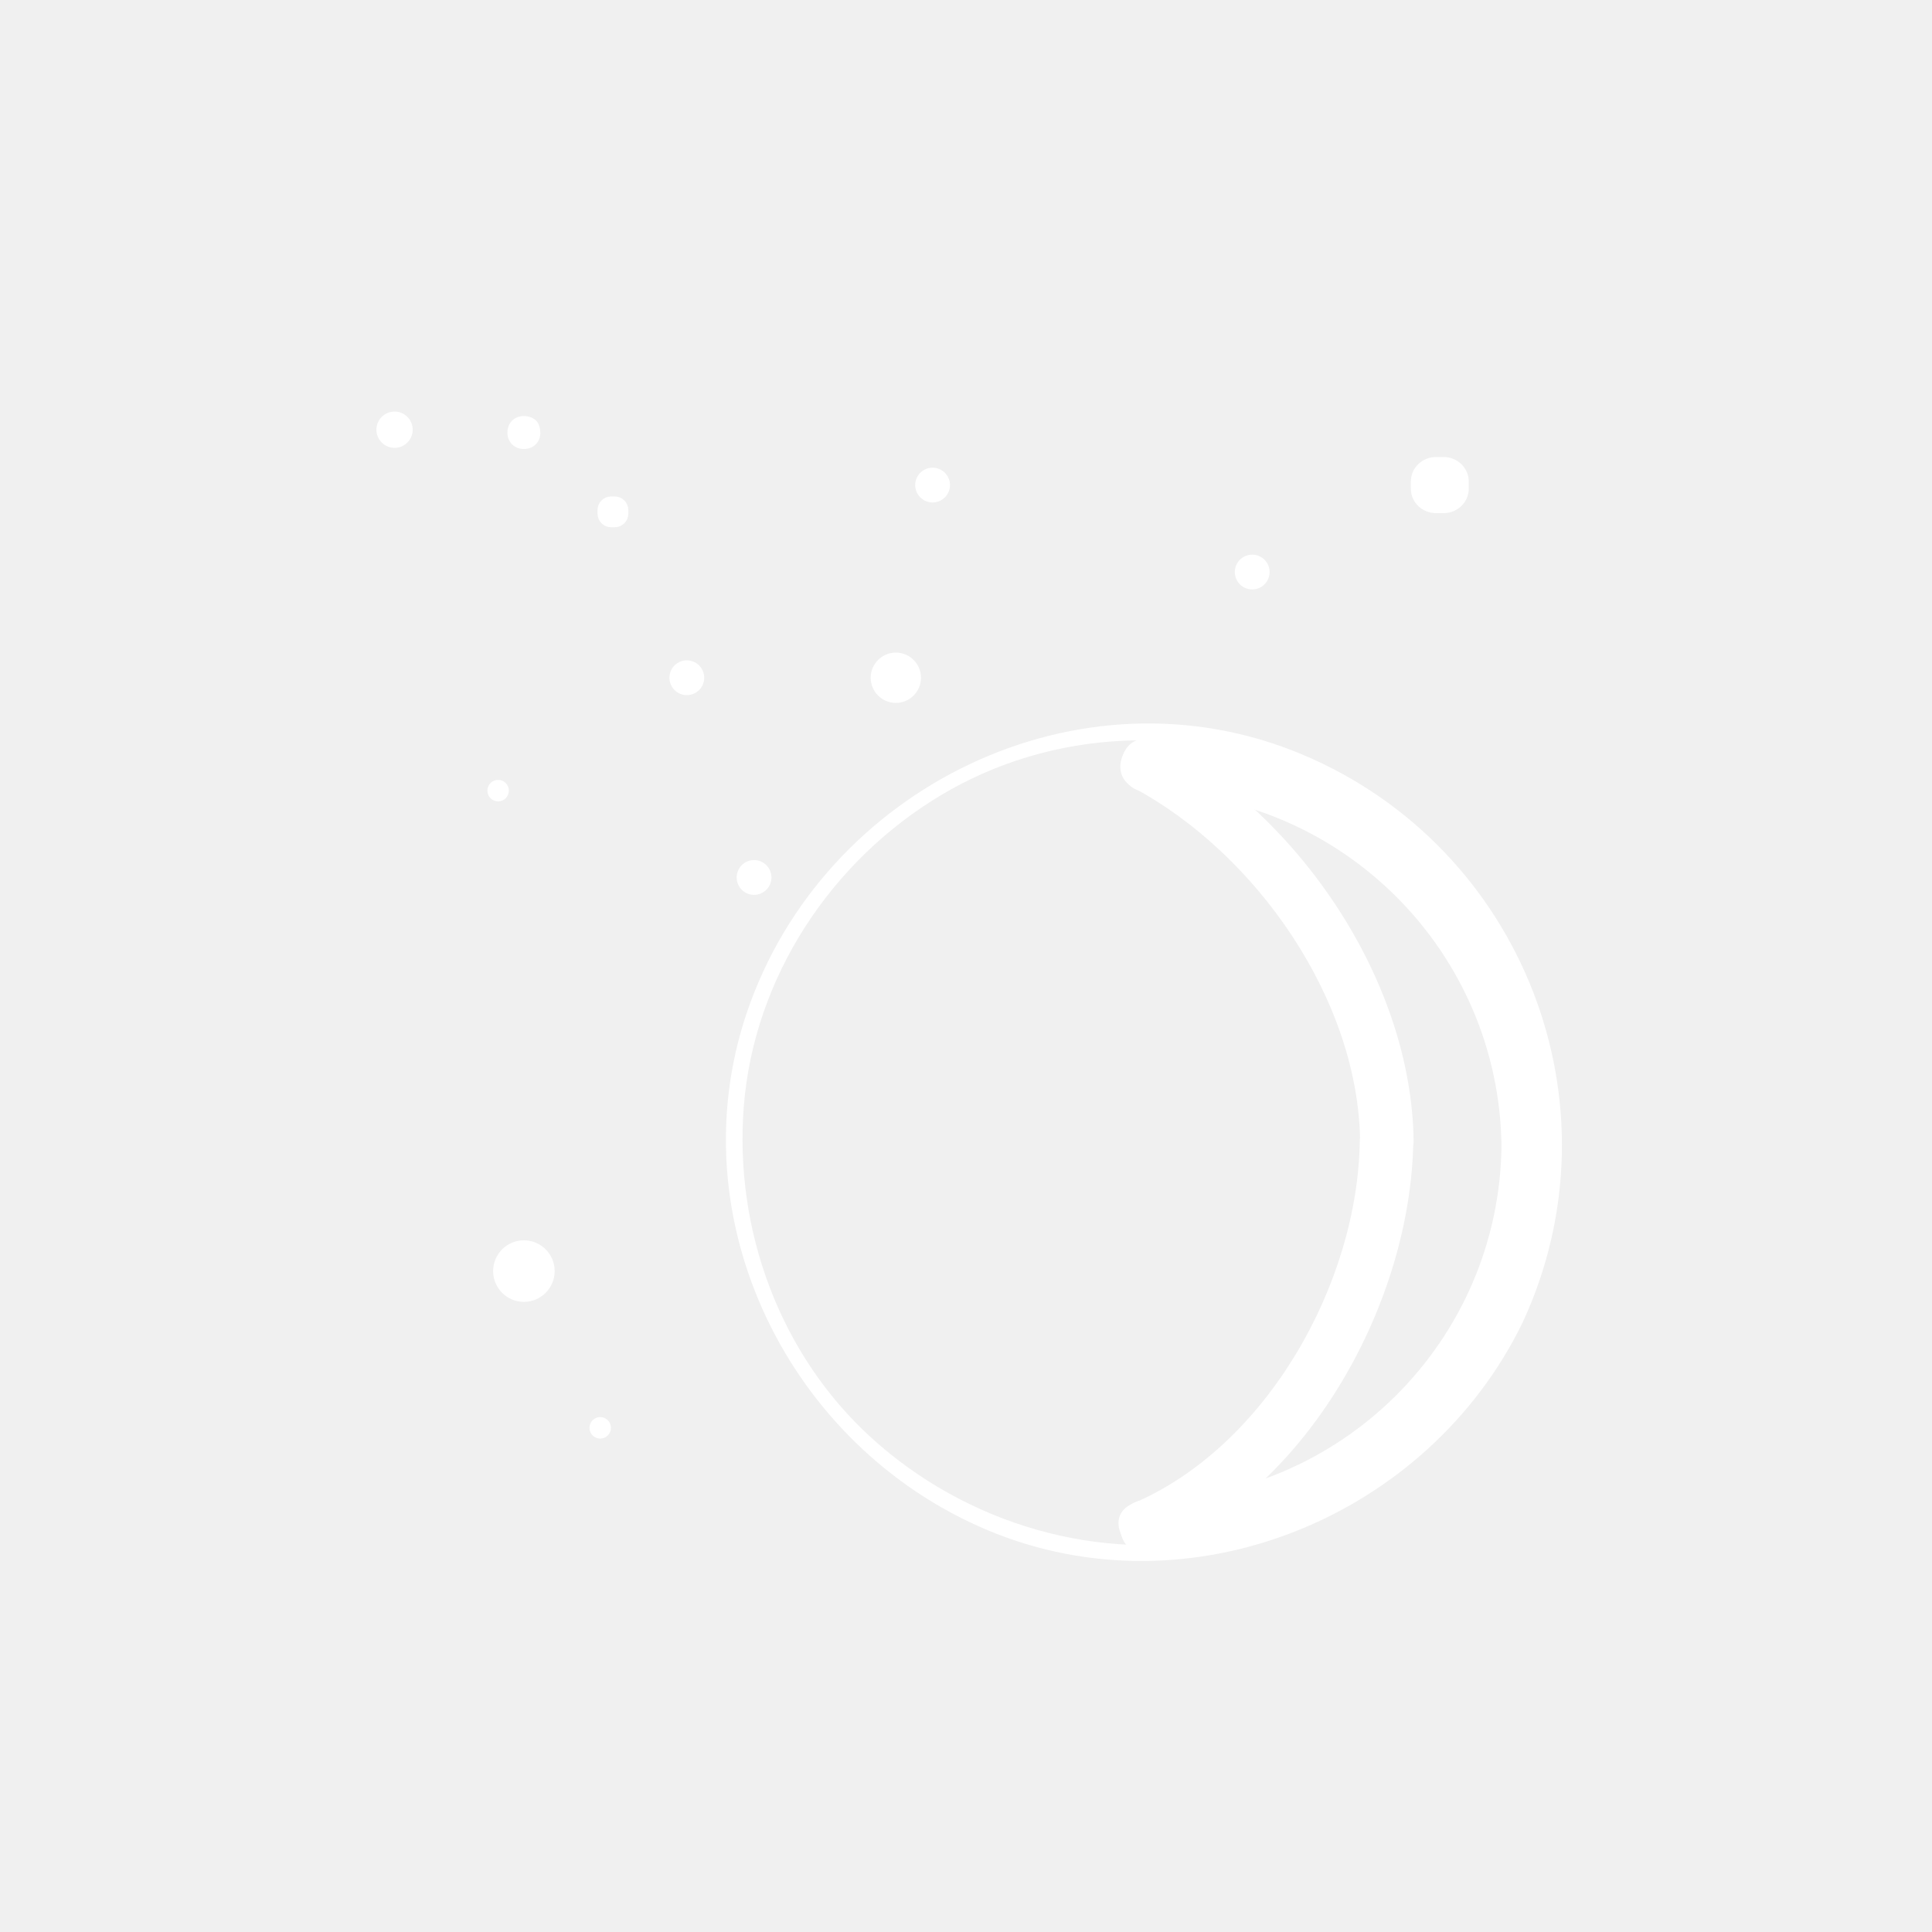
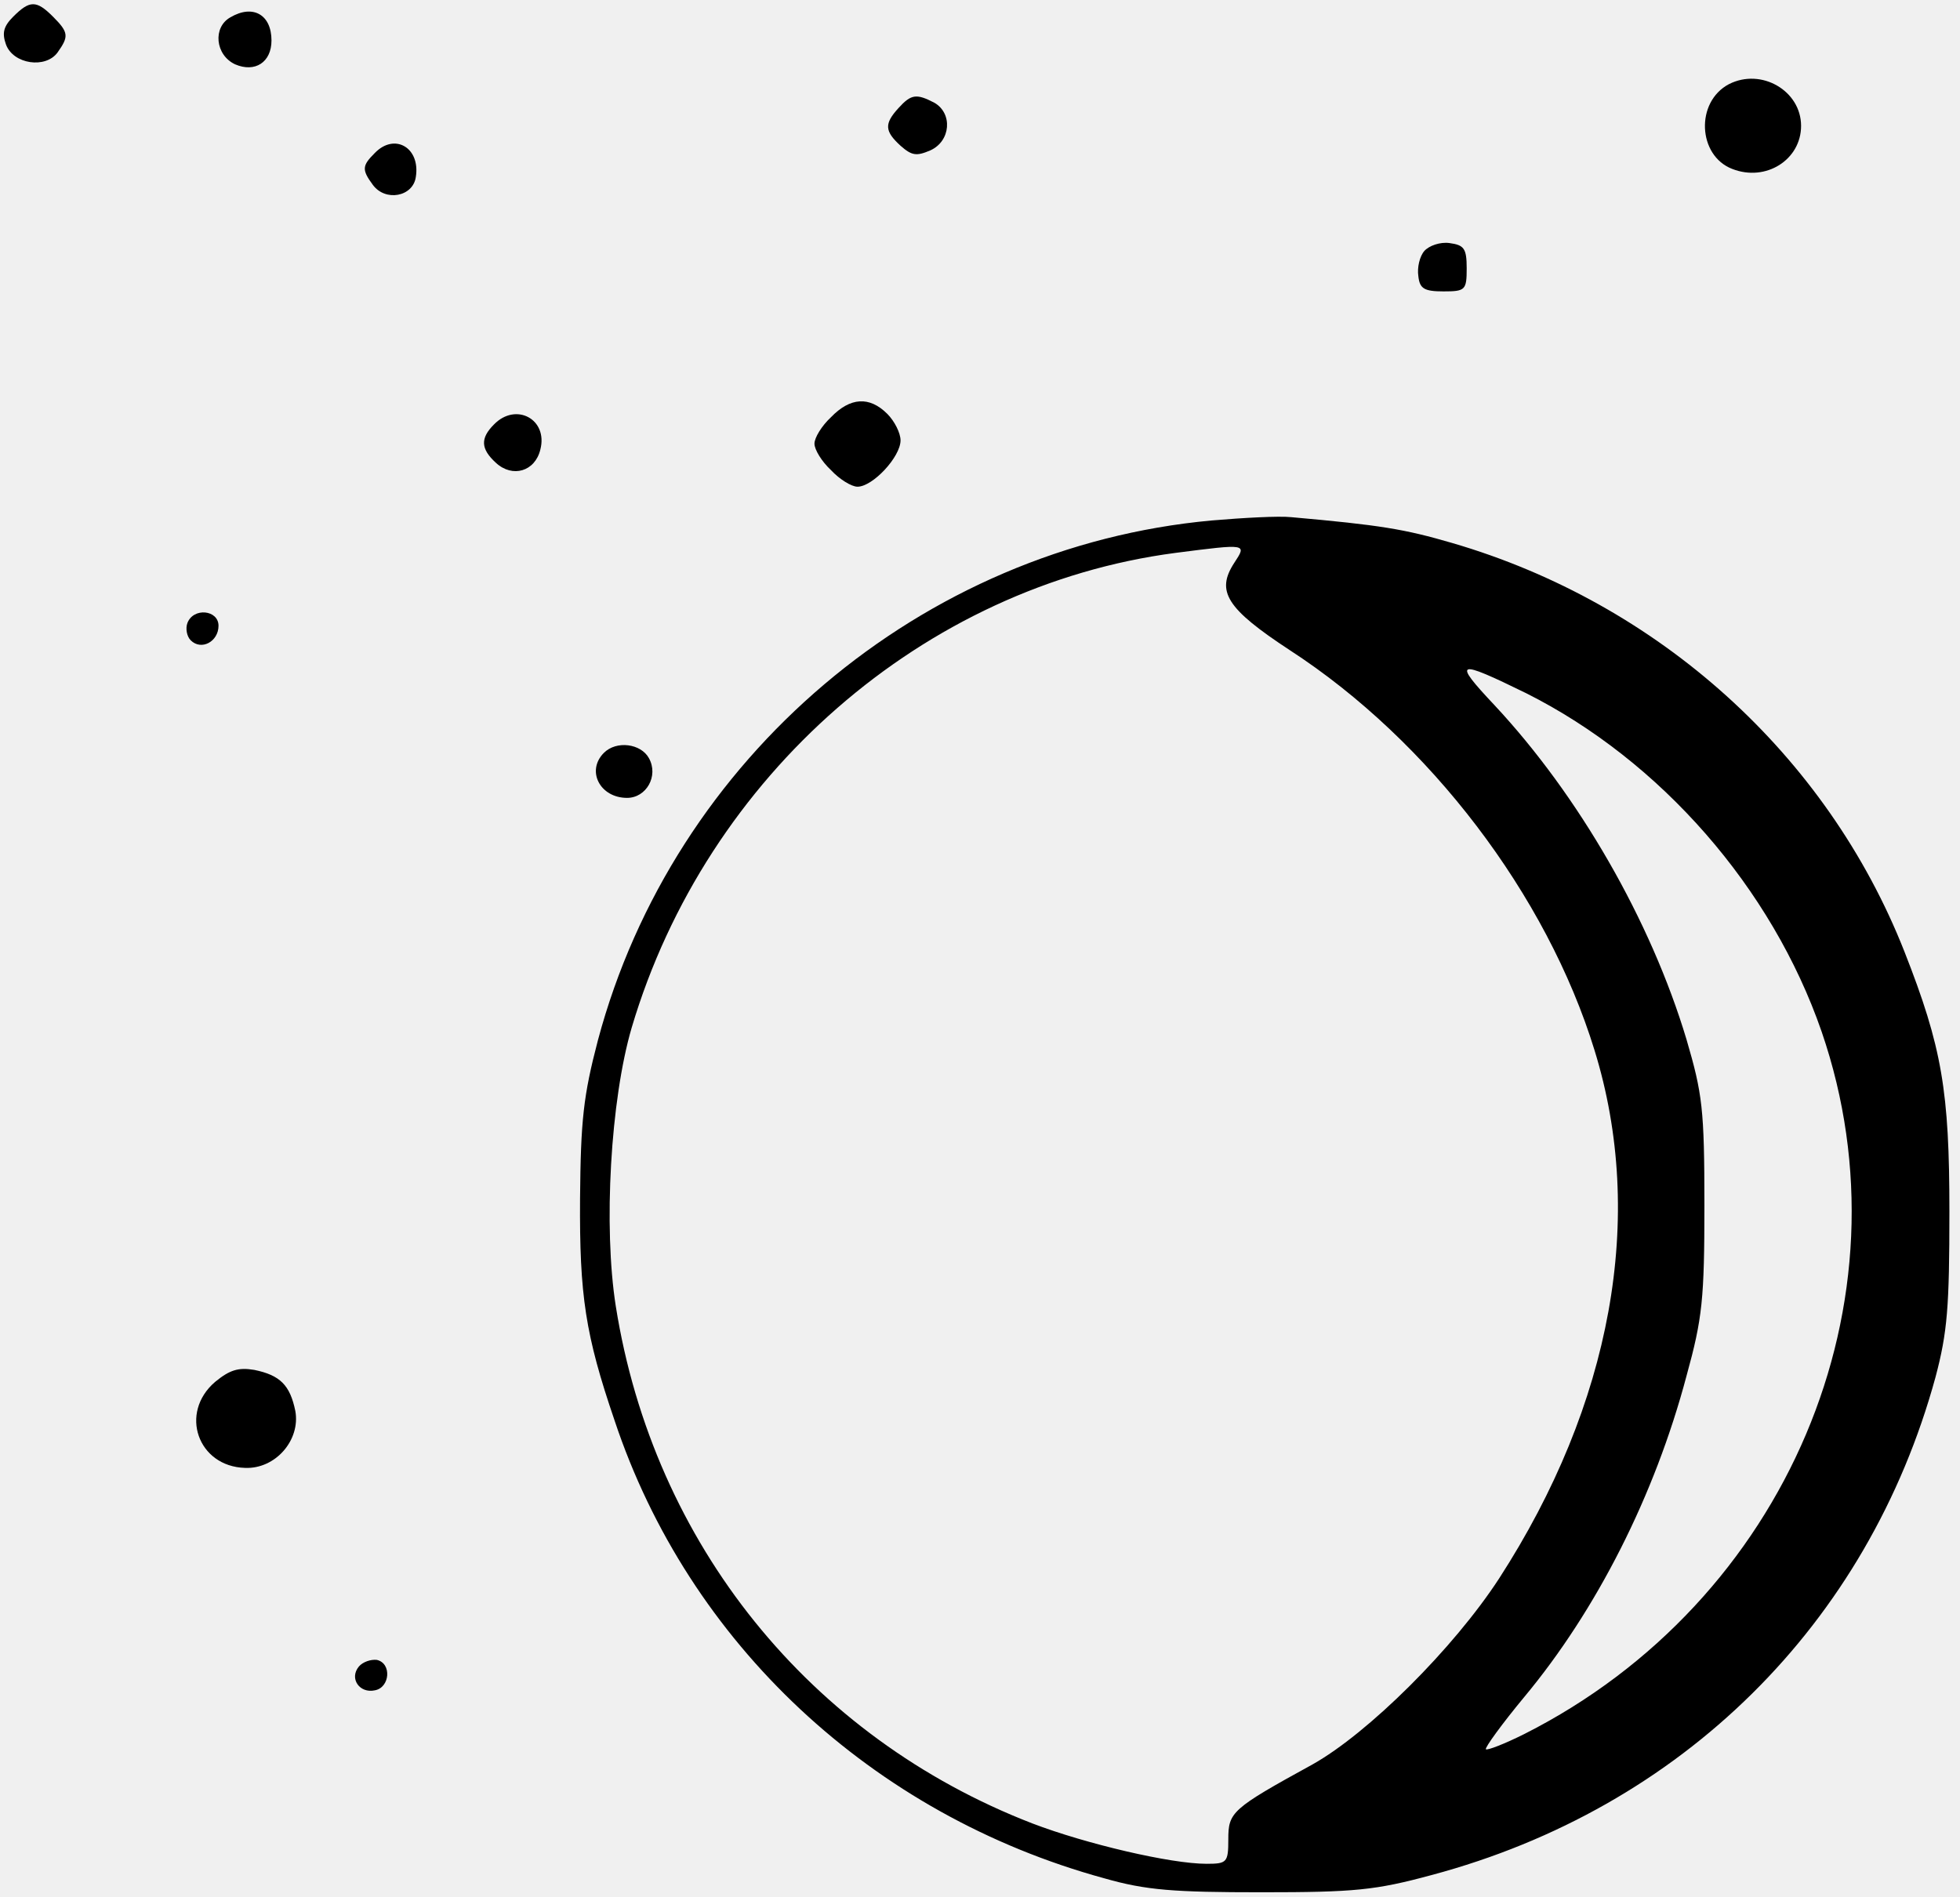
- <svg xmlns="http://www.w3.org/2000/svg" version="1.1" x="0px" y="0px" width="361px" height="361px" viewBox="0 0 361 361" style="enable-background:new 0 0 361 361;" xml:space="preserve">
-   <g id="weather_x5F_moon_x5F_phases_x5F_2">
-     <g style="display:none;">
-       <g style="display:inline;">
-         <g>
-           <path style="fill:#FFFFFF;" d="M146.302,214.39c0.295-36.432,29.756-66.006,66.193-66.413c6.444-0.072,6.451-10.072,0-10      c-41.875,0.467-75.854,34.53-76.193,76.413C136.25,220.841,146.25,220.835,146.302,214.39L146.302,214.39z" />
-         </g>
-       </g>
-       <g style="display:inline;">
-         <g>
-           <path style="fill:#FFFFFF;" d="M212.712,280.279c-36.433-0.295-66.006-29.754-66.412-66.192c-0.072-6.444-10.072-6.451-10,0      c0.466,41.876,34.529,75.854,76.412,76.192C219.163,290.331,219.157,280.331,212.712,280.279L212.712,280.279z" />
-         </g>
-       </g>
-       <g style="display:inline;">
-         <g>
-           <path style="fill:#FFFFFF;" d="M215.235,280.962c-25.076-10.63-42.12-41.234-42.457-67.854      c-0.058-4.616-7.209-7.302-9.317-2.523c-0.02,0.044-0.039,0.088-0.059,0.133c3.106,0.841,6.211,1.683,9.317,2.523      c0.321-26.471,19.387-53.71,42.313-66.039c5.681-3.055,0.631-11.688-5.047-8.635c-26.003,13.983-46.904,44.784-47.266,74.673      c-0.057,4.679,7.241,7.229,9.317,2.523c0.02-0.044,0.039-0.088,0.059-0.133c-3.106-0.841-6.211-1.683-9.317-2.523      c0.376,29.772,19.221,64.54,47.41,76.489C216.053,292.083,221.155,283.472,215.235,280.962L215.235,280.962z" />
-         </g>
-       </g>
-     </g>
-     <g>
-       <path style="fill:#FFFFFF;stroke:#FFFFFF;stroke-miterlimit:10;" d="M131.086,126.638c0,1.519-1.231,2.75-2.75,2.75l0,0    c-1.519,0-2.75-1.231-2.75-2.75l0,0c0-1.519,1.231-2.75,2.75-2.75l0,0C129.855,123.888,131.086,125.12,131.086,126.638    L131.086,126.638z" />
-       <path style="fill:#FFFFFF;stroke:#FFFFFF;stroke-miterlimit:10;" d="M76.613,80.292c0,1.596-1.294,2.89-2.89,2.89l0,0    c-1.596,0-2.89-1.294-2.89-2.89l0,0c0-1.596,1.294-2.89,2.89-2.89l0,0C75.319,77.401,76.613,78.695,76.613,80.292L76.613,80.292z" />
-       <path style="fill:#FFFFFF;stroke:#FFFFFF;stroke-miterlimit:10;" d="M116.904,95.982c0,1.125-0.912,2.037-2.037,2.037h-0.679    c-1.125,0-2.037-0.912-2.037-2.037v-0.679c0-1.126,0.912-2.037,2.037-2.037h0.679c1.125,0,2.037,0.911,2.037,2.037V95.982z" />
-       <path style="fill:#FFFFFF;stroke:#FFFFFF;stroke-miterlimit:10;" d="M177.006,90.638c0,1.519-1.231,2.75-2.75,2.75l0,0    c-1.519,0-2.75-1.231-2.75-2.75l0,0c0-1.519,1.231-2.75,2.75-2.75l0,0C175.774,87.888,177.006,89.12,177.006,90.638    L177.006,90.638z" />
-       <path style="fill:#FFFFFF;stroke:#FFFFFF;stroke-miterlimit:10;" d="M171.592,126.638c0,2.319-1.881,4.2-4.2,4.2l0,0    c-2.319,0-4.2-1.881-4.2-4.2l0,0c0-2.319,1.881-4.2,4.2-4.2l0,0C169.711,122.438,171.592,124.319,171.592,126.638L171.592,126.638    z" />
-       <g>
-         <path style="fill:#FFFFFF;" d="M99.464,81.042c0,0.744-0.603,1.347-1.347,1.347h-0.449c-0.744,0-1.347-0.603-1.347-1.347v-0.449     c0-0.744,0.603-1.347,1.347-1.347h0.449c0.744,0,1.347,0.603,1.347,1.347V81.042z" />
-         <g>
-           <path style="fill:#FFFFFF;" d="M97.964,81.042c0.006-0.093,0.049-0.103,0.1-0.166c-0.201,0.255-0.1,0.053-0.014,0.025      c0.142-0.045-0.292-0.012-0.382-0.012c0.091,0,0.106,0.052,0.167,0.1c-0.255-0.202-0.053-0.1-0.025-0.014      c0.045,0.141,0.012-0.292,0.012-0.382c0,0.091-0.052,0.105-0.1,0.166c0.201-0.255,0.1-0.053,0.014-0.025      c-0.142,0.045,0.292,0.012,0.382,0.012c-0.091,0-0.106-0.052-0.167-0.1c0.255,0.202,0.053,0.1,0.025,0.014      C97.932,80.519,97.964,80.952,97.964,81.042c0,1.935,3,1.935,3,0c0-0.662-0.082-1.227-0.363-1.839      c-0.431-0.94-1.521-1.396-2.484-1.457c-1.781-0.111-3.184,1.05-3.296,2.847c-0.11,1.78,1.05,3.184,2.847,3.296      c1.781,0.111,3.184-1.05,3.296-2.847c0.051-0.817-0.721-1.5-1.5-1.5C98.608,79.542,98.015,80.226,97.964,81.042z" />
-         </g>
-       </g>
-       <path style="fill:#FFFFFF;stroke:#FFFFFF;stroke-miterlimit:10;" d="M143.649,163.956c0,1.519-1.231,2.75-2.75,2.75l0,0    c-1.519,0-2.75-1.231-2.75-2.75l0,0c0-1.519,1.231-2.75,2.75-2.75l0,0C142.417,161.206,143.649,162.438,143.649,163.956    L143.649,163.956z" />
-       <path style="fill:#FFFFFF;stroke:#FFFFFF;stroke-miterlimit:10;" d="M94.583,147.732c0,0.834-0.675,1.51-1.508,1.51l0,0    c-0.833,0-1.508-0.676-1.508-1.51l0,0c0-0.834,0.675-1.51,1.508-1.51l0,0C93.907,146.222,94.583,146.898,94.583,147.732    L94.583,147.732z" />
-       <path style="fill:#FFFFFF;stroke:#FFFFFF;stroke-miterlimit:10;" d="M236.728,106.89c0,1.519-1.231,2.75-2.75,2.75l0,0    c-1.519,0-2.75-1.231-2.75-2.75l0,0c0-1.519,1.231-2.75,2.75-2.75l0,0C235.496,104.14,236.728,105.371,236.728,106.89    L236.728,106.89z" />
-       <path style="fill:#FFFFFF;stroke:#FFFFFF;stroke-miterlimit:10;" d="M103.143,237.508c0,2.898-2.351,5.25-5.25,5.25l0,0    c-2.899,0-5.25-2.352-5.25-5.25l0,0c0-2.9,2.351-5.25,5.25-5.25l0,0C100.792,232.258,103.143,234.607,103.143,237.508    L103.143,237.508z" />
-       <path style="fill:#FFFFFF;stroke:#FFFFFF;stroke-miterlimit:10;" d="M113.66,266.795c0,0.834-0.675,1.51-1.508,1.51l0,0    c-0.833,0-1.508-0.676-1.508-1.51l0,0c0-0.834,0.675-1.511,1.508-1.511l0,0C112.984,265.284,113.66,265.961,113.66,266.795    L113.66,266.795z" />
-       <path style="fill:#FFFFFF;stroke:#FFFFFF;stroke-miterlimit:10;" d="M273.941,91.315c0,2.246-1.885,4.067-4.209,4.067h-1.402    c-2.324,0-4.209-1.821-4.209-4.067V89.96c0-2.246,1.885-4.067,4.209-4.067h1.402c2.324,0,4.209,1.821,4.209,4.067V91.315z" />
-     </g>
-     <g>
-       <g>
-         <path style="fill:#FFFFFF;" d="M281.918,245.595c-10.364,21.323-29.583,36.451-52.749,41.503     c-23.599,5.145-48.62-2.305-66.35-18.44c-17.154-15.611-25.641-38.942-23.842-61.891c1.889-24.108,16.327-45.954,36.924-58.23     c28.281-16.857,64.984-12.275,89.118,9.688C289.139,180.173,295.512,216.295,281.918,245.595     c-0.809,1.742,1.776,3.268,2.59,1.514c18.846-40.616,0.09-88.762-41.129-106.111c-41.593-17.506-89.606,6.206-103.821,48.182     c-13.11,38.715,7.862,81.115,44.902,96.705c37.872,15.94,82.339-2.339,100.048-38.775     C285.35,245.377,282.764,243.854,281.918,245.595z" />
-       </g>
-     </g>
-     <g style="display:none;">
-       <g style="display:inline;">
-         <path style="fill:#FFFFFF;" d="M274.063,242.066c-9.976,20.485-29.303,34.942-52.083,37.703     c-22.826,2.766-46.186-7.068-60.217-25.273c-13.869-17.994-17.167-41.822-9.727-63.114c7.588-21.718,26.914-37.331,49.093-42.131     c24.216-5.241,50.372,4.915,65.403,24.417C281.521,193.114,284.355,219.842,274.063,242.066     c-2.69,5.811,5.927,10.894,8.635,5.047c9.654-20.849,9.813-43.888,0.545-64.893c-9.196-20.842-28.504-36.143-50.325-41.913     c-21.536-5.694-45.126-0.894-63.166,11.964c-18.768,13.376-30.083,34.841-31.615,57.701     c-2.413,35.996,22.854,68.791,57.241,77.883c34.66,9.164,71.773-8.815,87.32-40.742     C285.509,241.341,276.887,236.269,274.063,242.066z" />
-       </g>
-     </g>
-     <g>
-       <g>
-         <g>
-           <path style="fill:#FFFFFF;" d="M290.558,214.39c-0.34-41.882-34.318-75.945-76.193-76.413c-6.451-0.072-6.444,9.928,0,10      c36.438,0.407,65.897,29.981,66.193,66.413C280.61,220.835,290.61,220.841,290.558,214.39L290.558,214.39z" />
-         </g>
-       </g>
-       <g>
-         <g>
-           <path style="fill:#FFFFFF;" d="M214.147,290.279c41.882-0.339,75.945-34.316,76.411-76.192c0.071-6.451-9.929-6.444-10,0      c-0.405,36.438-29.979,65.897-66.411,66.192C207.702,280.331,207.696,290.331,214.147,290.279L214.147,290.279z" />
-         </g>
-       </g>
-       <g>
-         <g>
-           <path style="fill:#FFFFFF;" d="M211.826,147.202c22.926,12.329,41.992,39.568,42.313,66.039      c3.105-0.841,6.212-1.683,9.317-2.523c-0.02-0.045-0.039-0.089-0.059-0.133c-2.107-4.777-9.259-2.093-9.317,2.523      c-0.336,26.62-17.38,57.225-42.456,67.854c-5.92,2.51-0.817,11.121,5.047,8.635c28.188-11.949,47.033-46.717,47.409-76.489      c-3.105,0.841-6.212,1.683-9.317,2.523c0.02,0.045,0.039,0.089,0.059,0.133c2.076,4.706,9.374,2.155,9.317-2.523      c-0.362-29.89-21.263-60.69-47.266-74.673C211.195,135.513,206.146,144.147,211.826,147.202L211.826,147.202z" />
-         </g>
-       </g>
-     </g>
-     <g style="display:none;">
-       <g style="display:inline;">
-         <g>
-           <path style="fill:#FFFFFF;" d="M214.363,290.541c41.884-0.339,75.944-34.317,76.412-76.193c0.072-6.451-9.928-6.444-10,0      c-0.406,36.438-29.979,65.898-66.412,66.193C207.918,280.593,207.912,290.593,214.363,290.541L214.363,290.541z" />
-         </g>
-       </g>
-       <g style="display:inline;">
-         <g>
-           <g>
-             <path style="fill:#FFFFFF;" d="M290.773,214.65c-0.339-41.882-34.318-75.945-76.193-76.412c-6.451-0.072-6.444,9.928,0,10       c36.438,0.407,65.898,29.98,66.193,66.412C280.825,221.096,290.825,221.102,290.773,214.65L290.773,214.65z" />
-           </g>
-         </g>
-         <g>
-           <g>
-             <path style="fill:#FFFFFF;" d="M209.58,143.238c0,46.852,0,93.703,0,140.556c0,0.582,0,1.165,0,1.747c0,6.448,10,6.448,10,0       c0-46.852,0-93.703,0-140.555c0-0.583,0-1.165,0-1.748C219.58,136.79,209.58,136.79,209.58,143.238L209.58,143.238z" />
-           </g>
-         </g>
-       </g>
-     </g>
-     <g style="display:none;">
-       <g style="display:inline;">
-         <g>
-           <path style="fill:#FFFFFF;" d="M214.147,280.233c-36.433-0.295-66.006-29.754-66.412-66.192c-0.072-6.444-10.072-6.451-10,0      c0.466,41.876,34.529,75.854,76.412,76.192C220.599,290.285,220.593,280.285,214.147,280.233L214.147,280.233z" />
-         </g>
-       </g>
-       <g style="display:inline;">
-         <g>
-           <g>
-             <path style="fill:#FFFFFF;" d="M147.737,214.344c0.295-36.432,29.755-66.006,66.193-66.413c6.444-0.072,6.451-10.072,0-10       c-41.875,0.467-75.854,34.531-76.193,76.413C137.685,220.795,147.685,220.789,147.737,214.344L147.737,214.344z" />
-           </g>
-         </g>
-         <g>
-           <g>
-             <path style="fill:#FFFFFF;" d="M208.931,142.931c0,46.852,0,93.703,0,140.556c0,0.582,0,1.165,0,1.747c0,6.448,10,6.448,10,0       c0-46.852,0-93.703,0-140.555c0-0.583,0-1.165,0-1.748C218.931,136.482,208.931,136.482,208.931,142.931L208.931,142.931z" />
-           </g>
-         </g>
-       </g>
-     </g>
+ <svg xmlns="http://www.w3.org/2000/svg" version="1.0" width="468pt" height="453pt" viewBox="0 0 468 453" preserveAspectRatio="xMidYMid meet">
+   <g transform="translate(0,453) scale(0.158108,-0.158108)" fill="#000000" stroke="none">
+     <path d="M20 2840 c-15 -15 -17 -25 -11 -42 11 -30 60 -37 78 -12 17 24 17 30 -7 54 -25 25 -35 25 -60 0z" />
+     <path d="M348 2839 c-27 -15 -23 -57 7 -71 30 -13 55 3 55 36 0 39 -28 55 -62 35z" />
+     <path d="M2611 2738 c-51 -27 -47 -108 5 -128 51 -20 104 14 104 65 0 53 -60 88 -109 63z" />
+     <path d="M1357 2702 c-22 -24 -21 -35 3 -57 17 -15 24 -16 45 -7 31 14 34 56 6 72 -27 14 -35 13 -54 -8z" />
+     <path d="M566 2634 c-19 -19 -20 -25 -3 -48 19 -26 61 -18 65 12 7 44 -32 67 -62 36z" />
+     <path d="M2151 2486 c-7 -8 -11 -25 -9 -38 2 -19 9 -23 38 -23 33 0 35 2 35 35 0 30 -4 35 -26 38 -14 2 -31 -4 -38 -12z" />
+     <path d="M1255 2235 c-14 -13 -25 -31 -25 -40 0 -9 11 -27 25 -40 13 -14 31 -25 40 -25 23 0 65 45 65 70 0 11 -9 29 -20 40 -27 27 -56 25 -85 -5z" />
+     <path d="M746 2224 c-21 -21 -20 -37 3 -58 25 -23 59 -13 67 20 12 46 -37 72 -70 38z" />
+     <path d="M1830 2079 c-438 -40 -813 -358 -927 -785 -22 -84 -26 -121 -27 -239 -1 -147 8 -206 52 -335 112 -337 389 -596 740 -692 63 -18 105 -21 237 -21 141 0 172 3 257 26 378 101 659 379 761 752 18 68 21 106 21 250 0 182 -11 248 -68 393 -117 297 -371 526 -683 617 -72 21 -108 27 -243 39 -19 2 -73 -1 -120 -5z m34 -64 c-28 -43 -12 -69 84 -132 211 -137 388 -370 460 -604 78 -252 26 -535 -144 -798 -69 -106 -198 -234 -282 -281 -122 -67 -127 -72 -127 -113 0 -35 -2 -37 -33 -37 -54 0 -182 30 -263 61 -336 130 -572 422 -629 781 -19 120 -8 312 24 421 113 381 441 667 821 717 109 14 108 14 89 -15z m441 -197 c203 -102 371 -294 446 -511 140 -407 -53 -861 -449 -1061 -30 -15 -56 -25 -58 -23 -2 2 24 38 58 79 109 131 197 304 245 485 24 87 27 116 27 258 0 145 -3 168 -27 250 -54 180 -163 369 -290 505 -64 68 -58 70 48 18z" />
+     <path d="M283 1924 c-3 -8 -1 -20 5 -26 16 -16 42 -2 42 22 0 24 -38 28 -47 4z" />
+     <path d="M912 1728 c-27 -27 -6 -68 35 -68 29 0 48 33 33 60 -12 22 -49 27 -68 8z" />
+     <path d="M325 778 c-55 -47 -26 -128 45 -130 46 -2 84 42 76 86 -8 39 -23 54 -62 62 -24 4 -37 0 -59 -18z" />
+     <path d="M542 348 c-15 -18 1 -41 24 -36 23 4 26 41 3 46 -9 1 -21 -3 -27 -10z" />
  </g>
-   <g id="Ebene_1">
- </g>
</svg>
